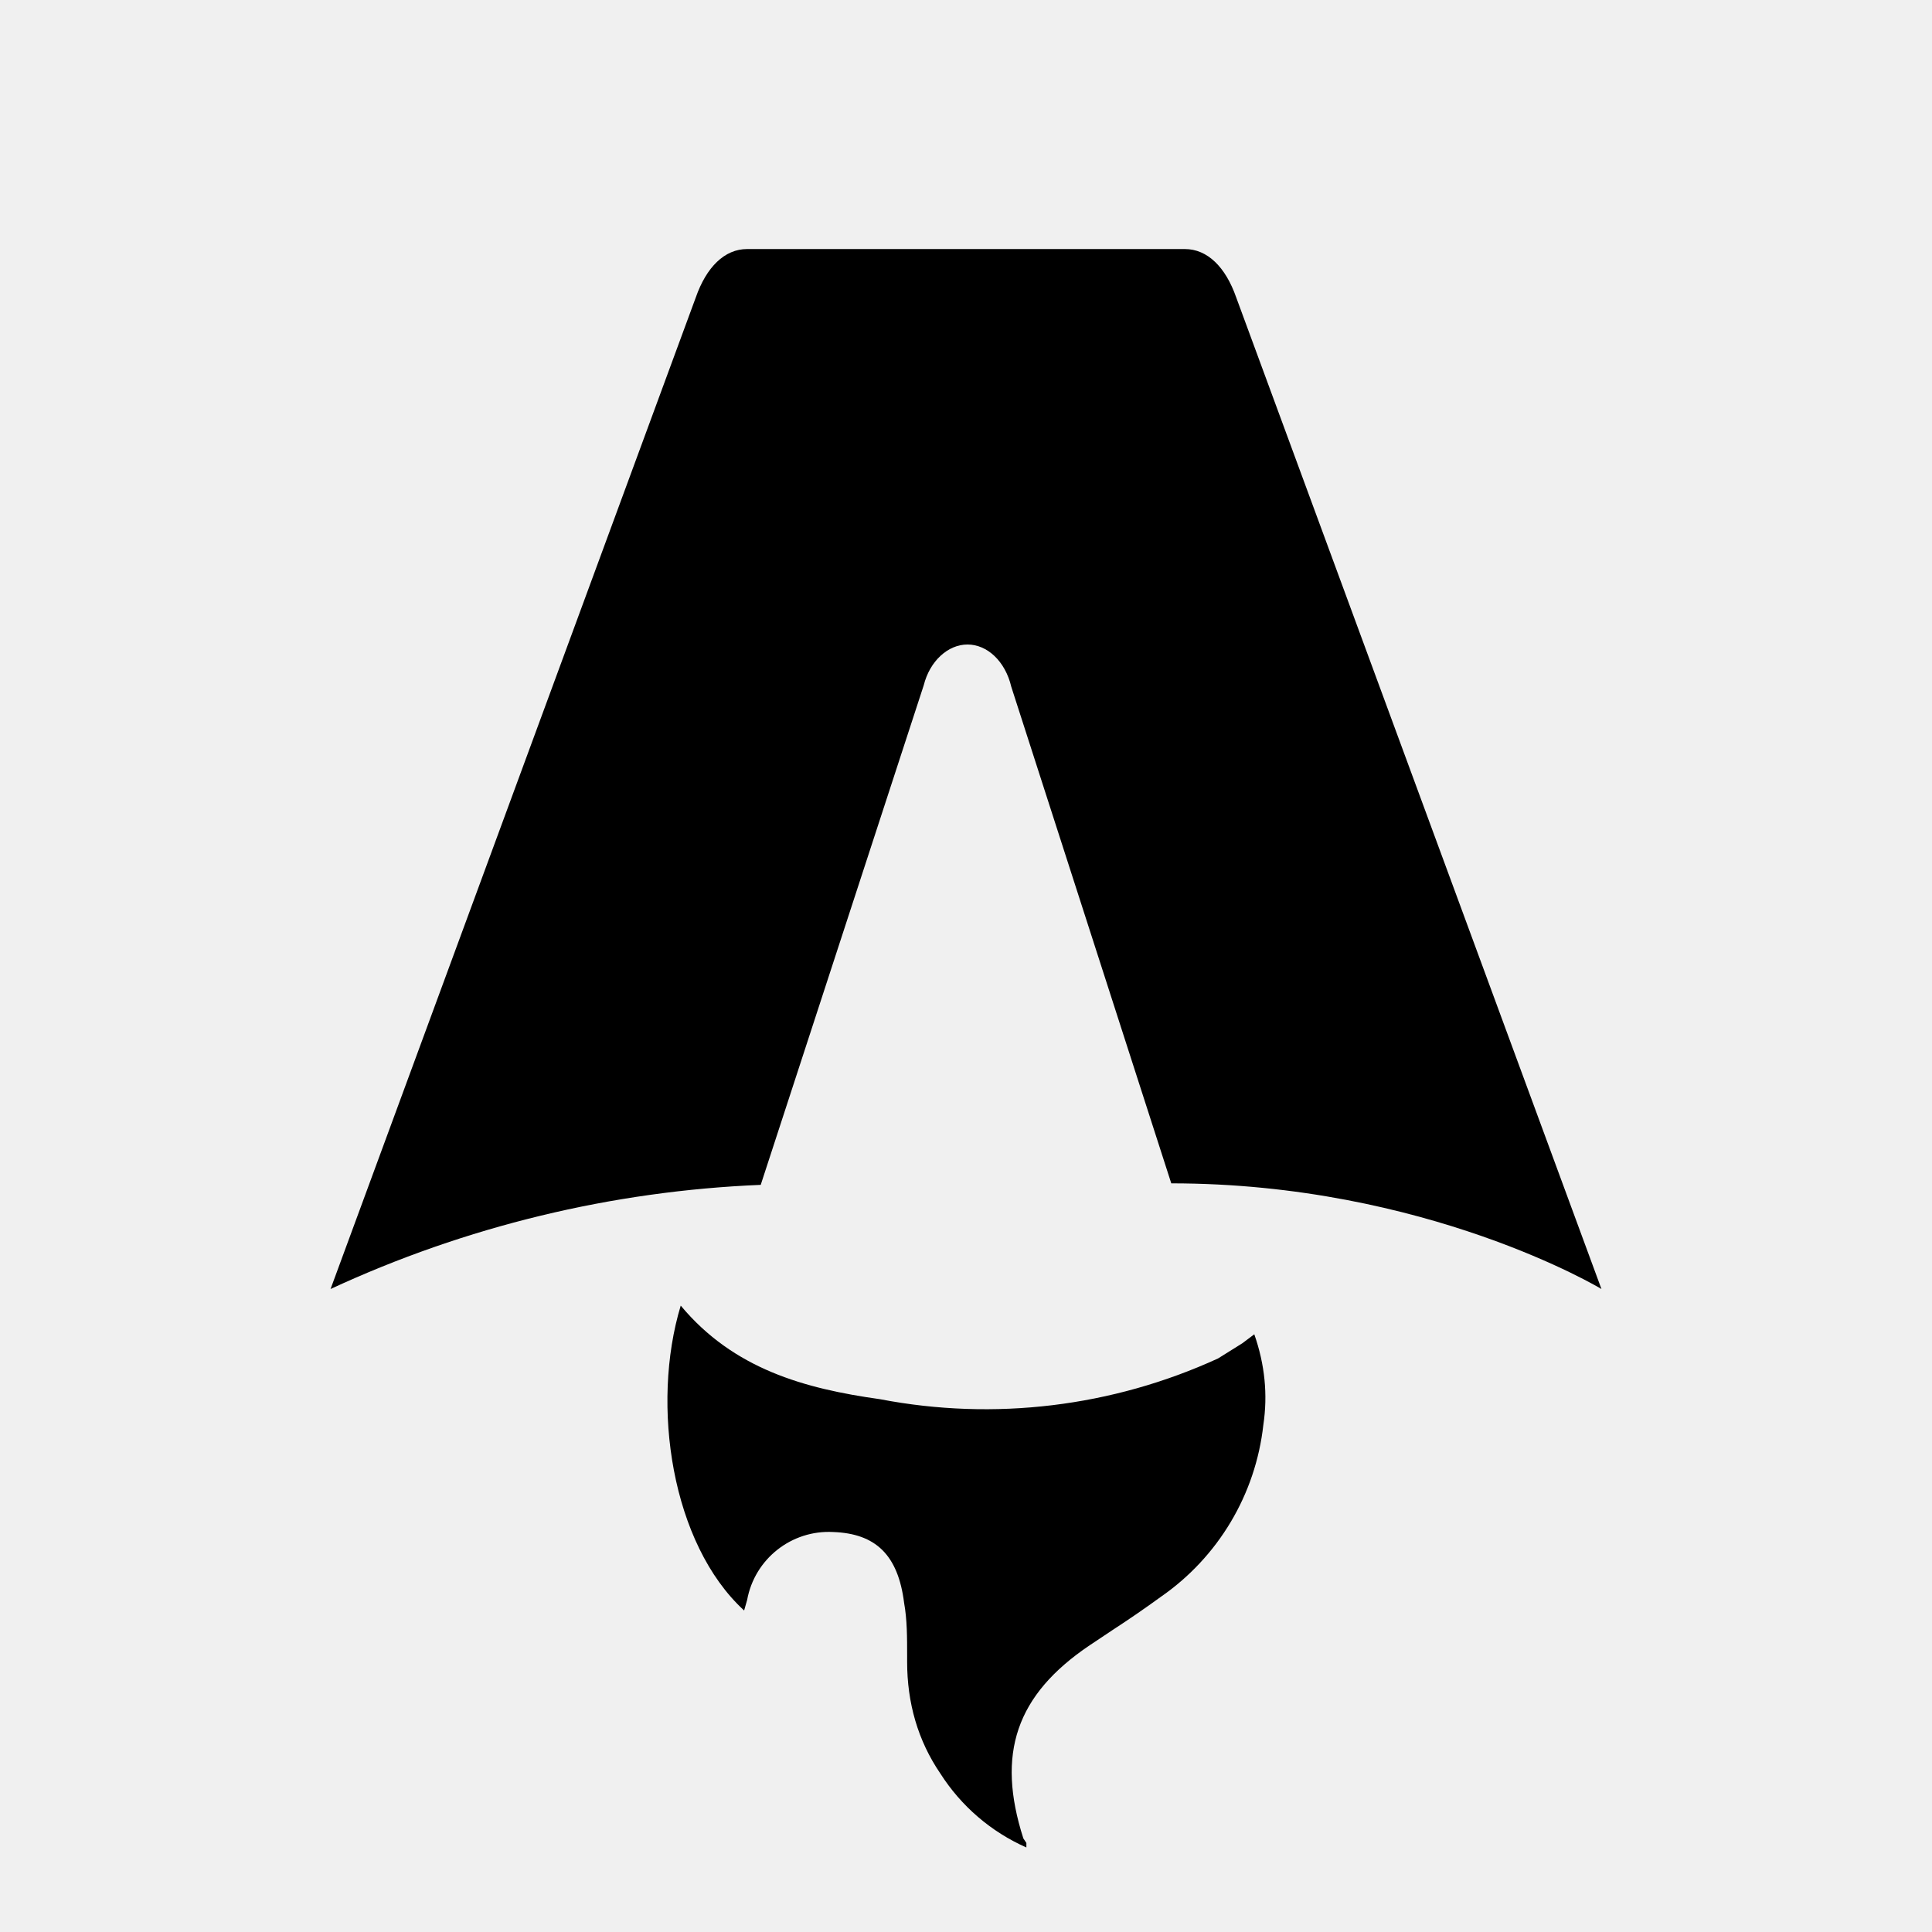
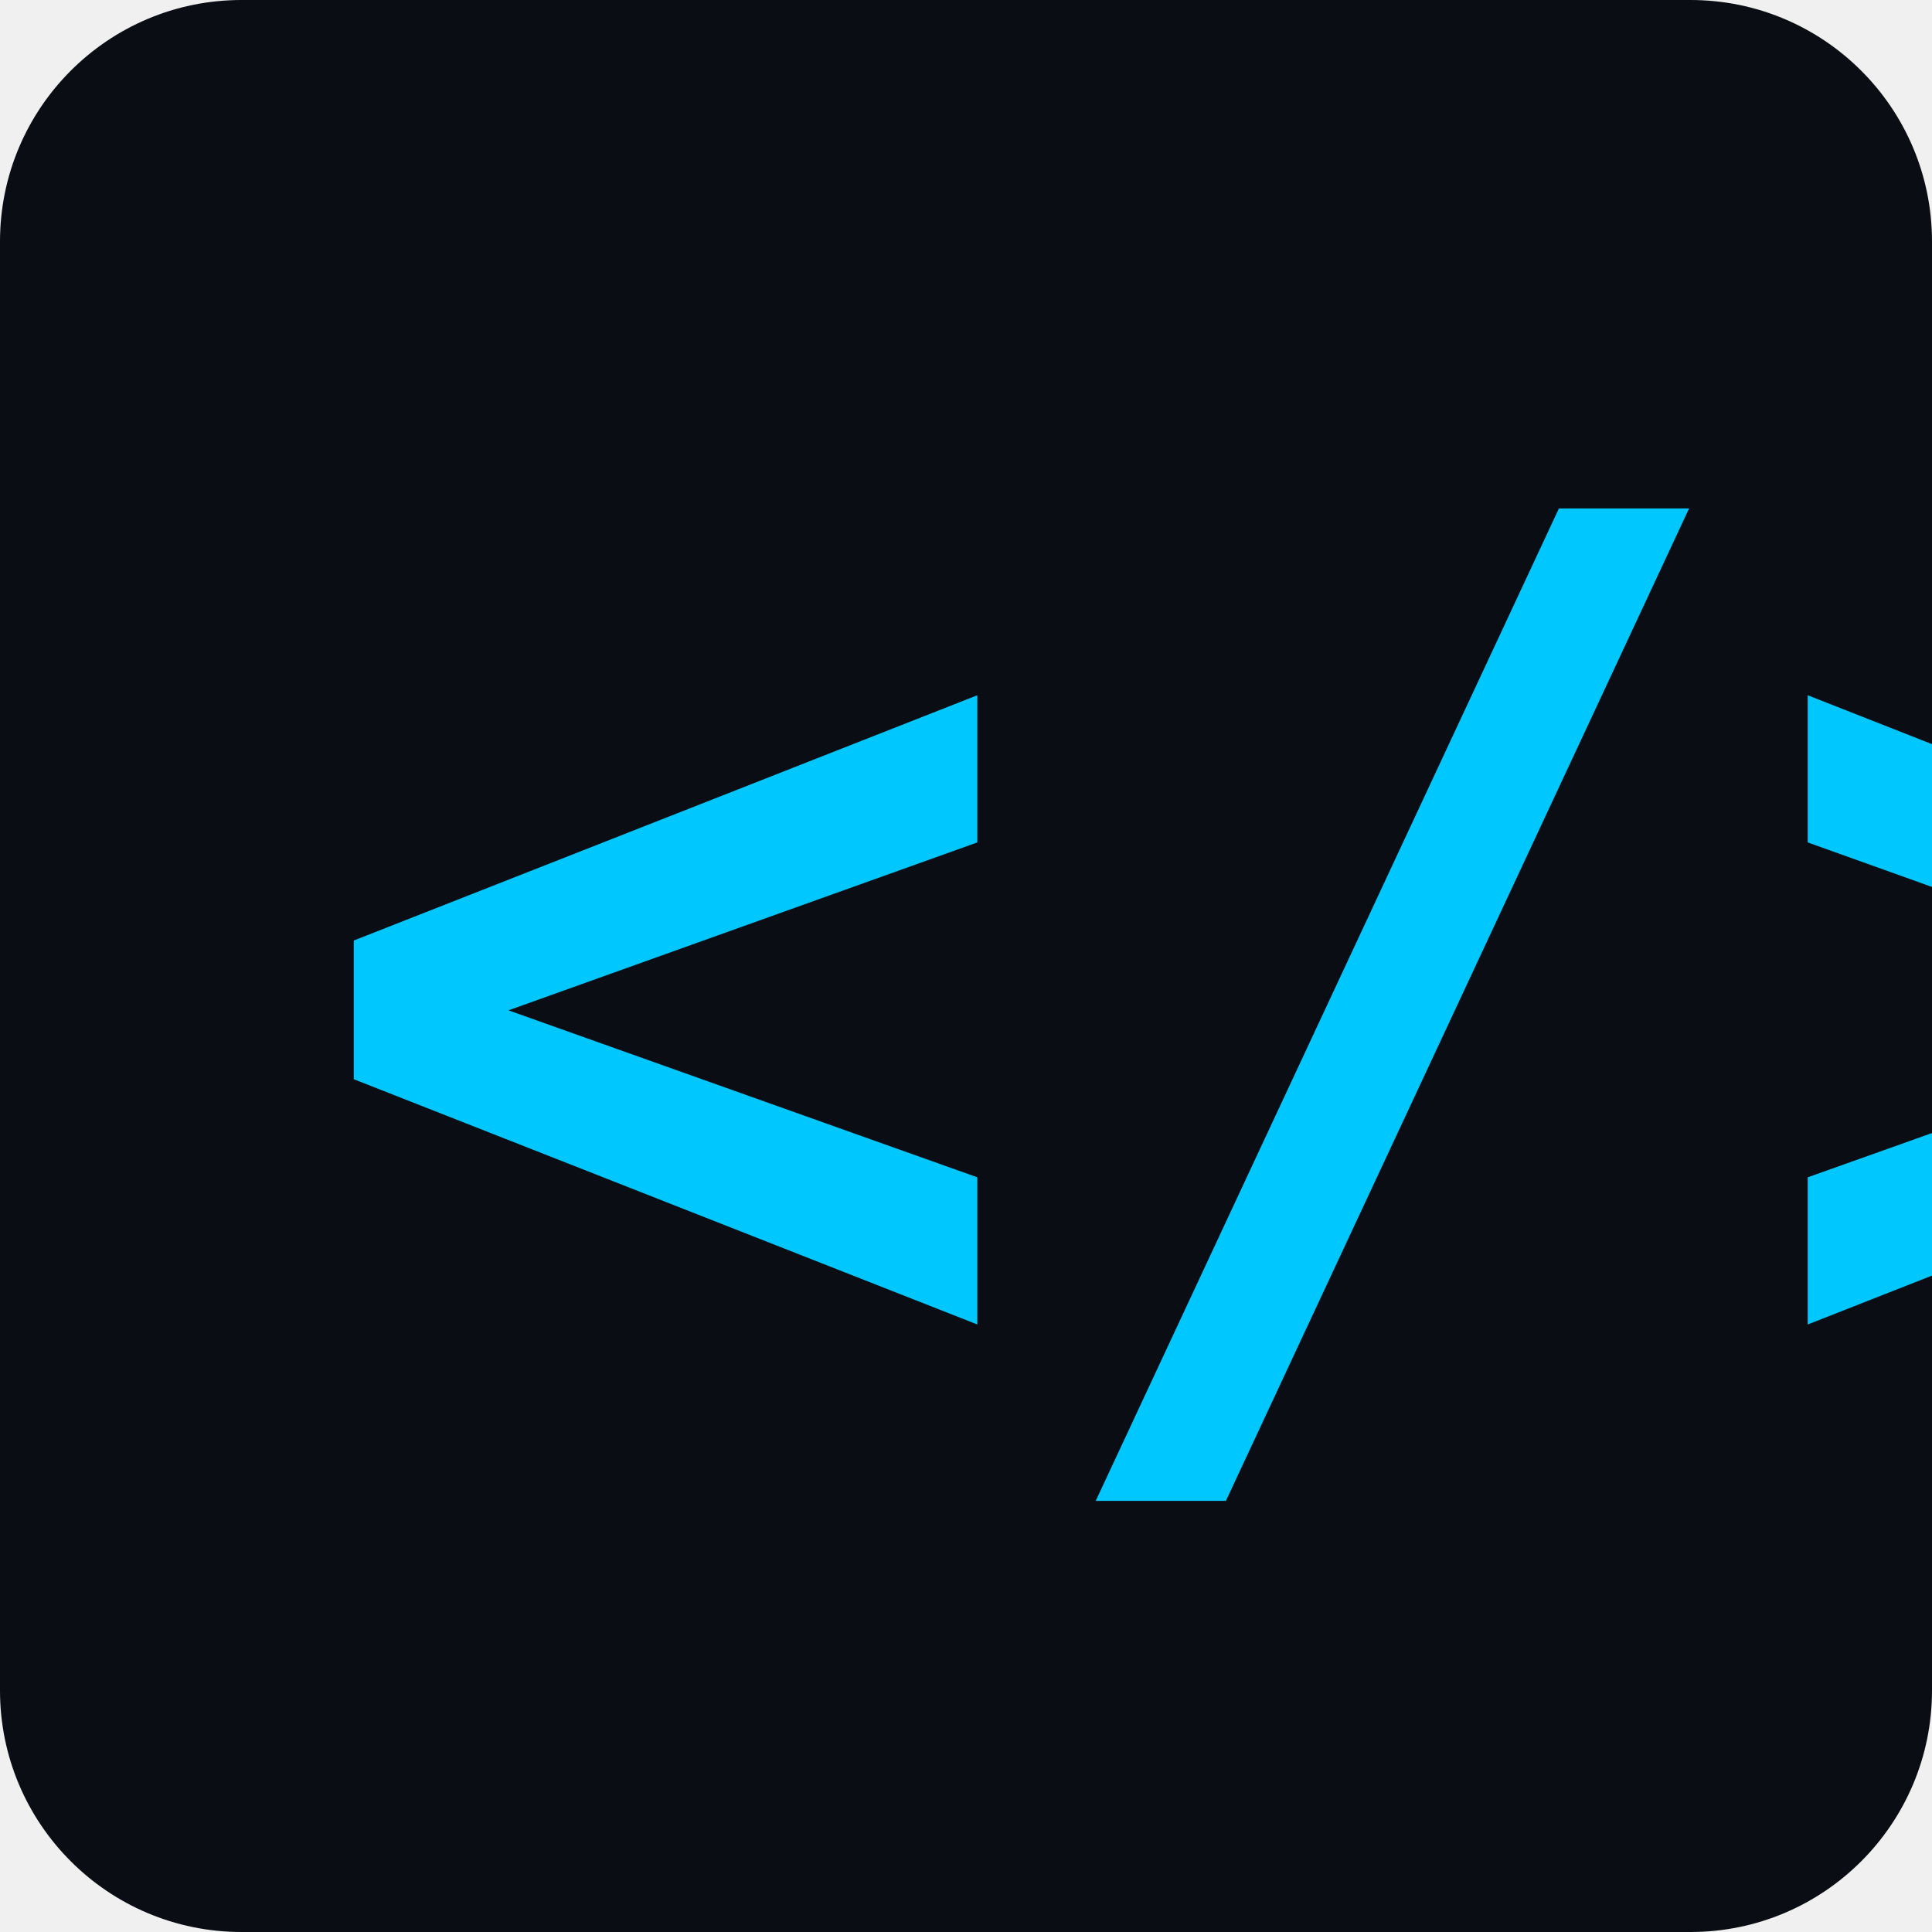
- <svg xmlns="http://www.w3.org/2000/svg" fill="none" viewBox="0 0 128 128">
-   <path d="M50.4 78.5a75.1 75.1 0 0 0-28.5 6.9l24.2-65.7c.7-2 1.9-3.2 3.4-3.2h29c1.5 0 2.7 1.2 3.4 3.2l24.2 65.7s-11.6-7-28.5-7L67 45.5c-.4-1.7-1.6-2.8-2.9-2.8-1.3 0-2.5 1.1-2.9 2.7L50.4 78.5Zm-1.1 28.2Zm-4.2-20.2c-2 6.6-.6 15.8 4.2 20.2a17.5 17.5 0 0 1 .2-.7 5.5 5.5 0 0 1 5.7-4.5c2.8.1 4.3 1.5 4.7 4.7.2 1.1.2 2.3.2 3.5v.4c0 2.7.7 5.2 2.2 7.4a13 13 0 0 0 5.7 4.9v-.3l-.2-.3c-1.8-5.6-.5-9.5 4.4-12.8l1.5-1a73 73 0 0 0 3.2-2.2 16 16 0 0 0 6.8-11.4c.3-2 .1-4-.6-6l-.8.6-1.6 1a37 37 0 0 1-22.4 2.7c-5-.7-9.7-2-13.2-6.2Z" />
-   <style>
-         path { fill: #000; }
-         @media (prefers-color-scheme: dark) {
-             path { fill: #FFF; }
-         }
-     </style>
+ <svg xmlns="http://www.w3.org/2000/svg" viewBox="0 0 32 32">
+   <rect width="32" height="32" rx="4" fill="#0a0e14" />
+   <text x="5" y="23" font-family="monospace" font-size="20" font-weight="bold" fill="#00c8ff">&lt;/&gt;</text>
</svg>
